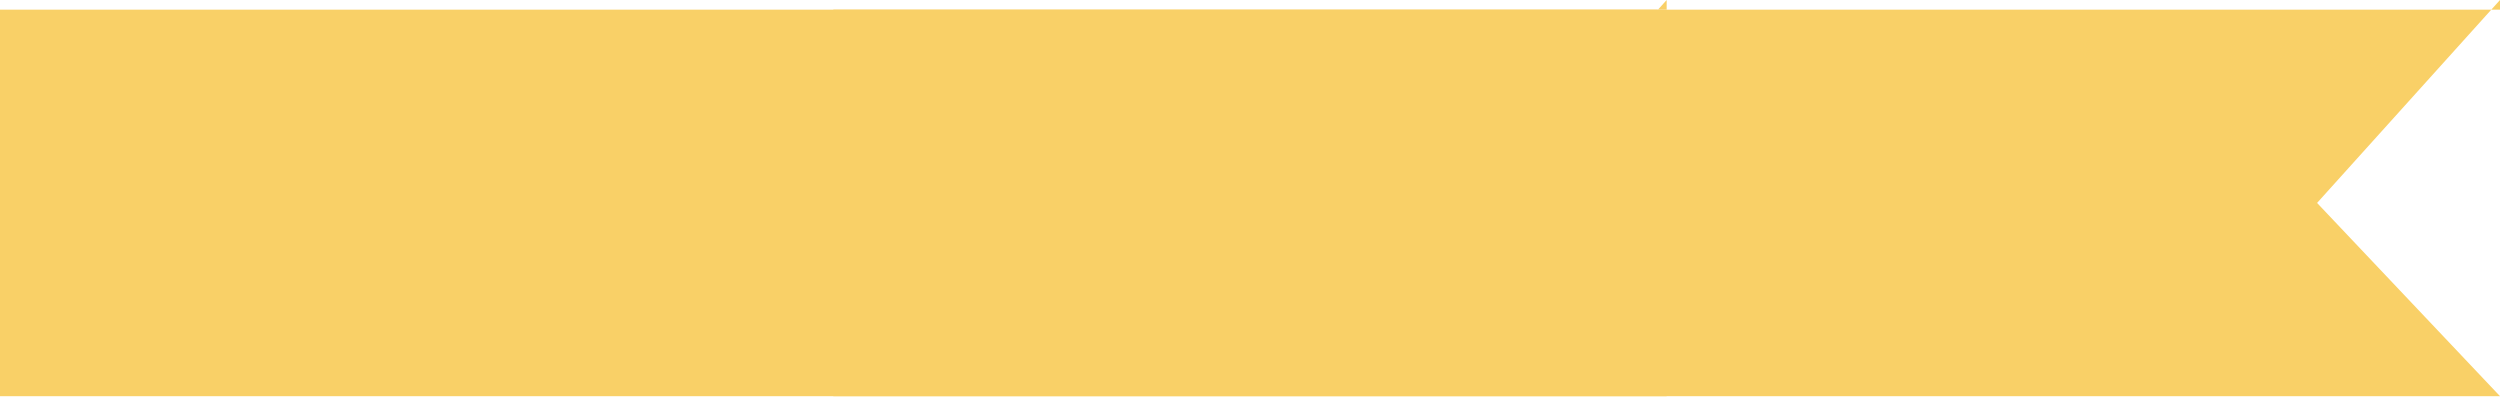
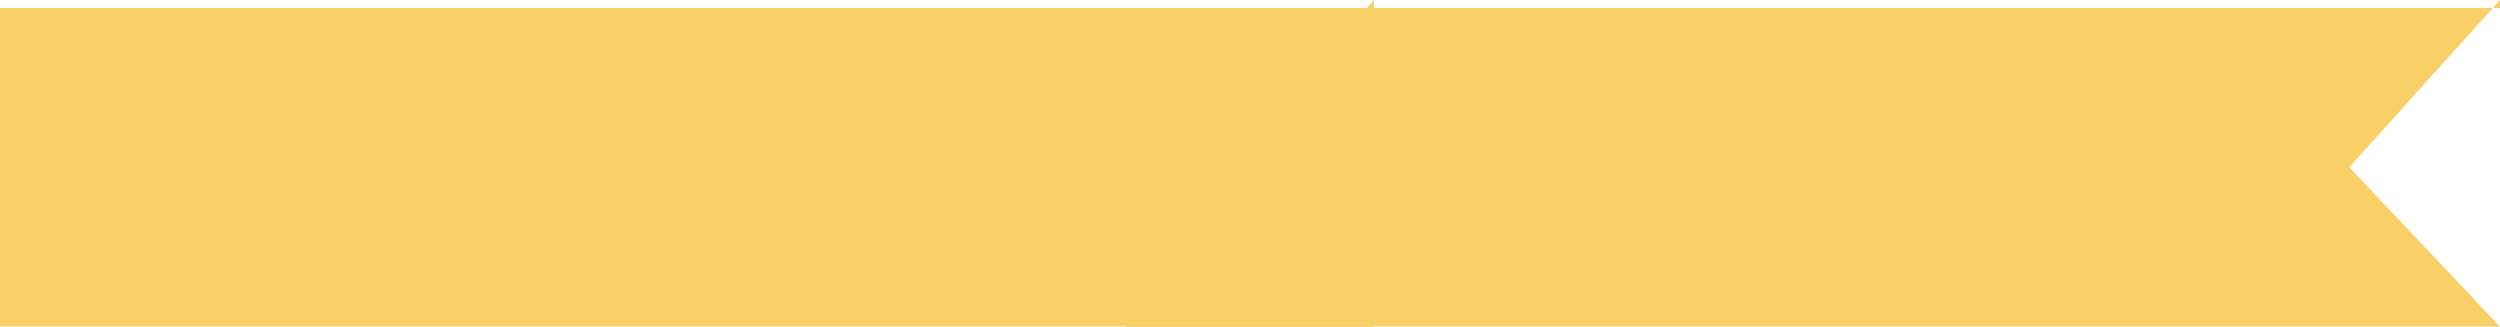
- <svg xmlns="http://www.w3.org/2000/svg" width="183" height="29" viewBox="0 0 183 29" fill="none">
+ <svg xmlns="http://www.w3.org/2000/svg" width="222" height="29" viewBox="0 0 222 29" fill="none">
  <path fill-rule="evenodd" clip-rule="evenodd" d="M121.361 0.709L108.61 14.855L122 29H0V0.709H121.361ZM121.361 0.709L122 0V29H122V0.709H121.361Z" fill="#F9D067" />
-   <path fill-rule="evenodd" clip-rule="evenodd" d="M182.361 0.709L169.61 14.855L183 29H61V0.709H182.361ZM182.361 0.709L183 0V29H183V0.709H182.361Z" fill="#F9D067" />
+   <path fill-rule="evenodd" clip-rule="evenodd" d="M221.361 0.709L208.61 14.855L222 29H100V0.709H221.361ZM221.361 0.709L222 0V29H222V0.709H221.361Z" fill="#F9D067" />
</svg>
